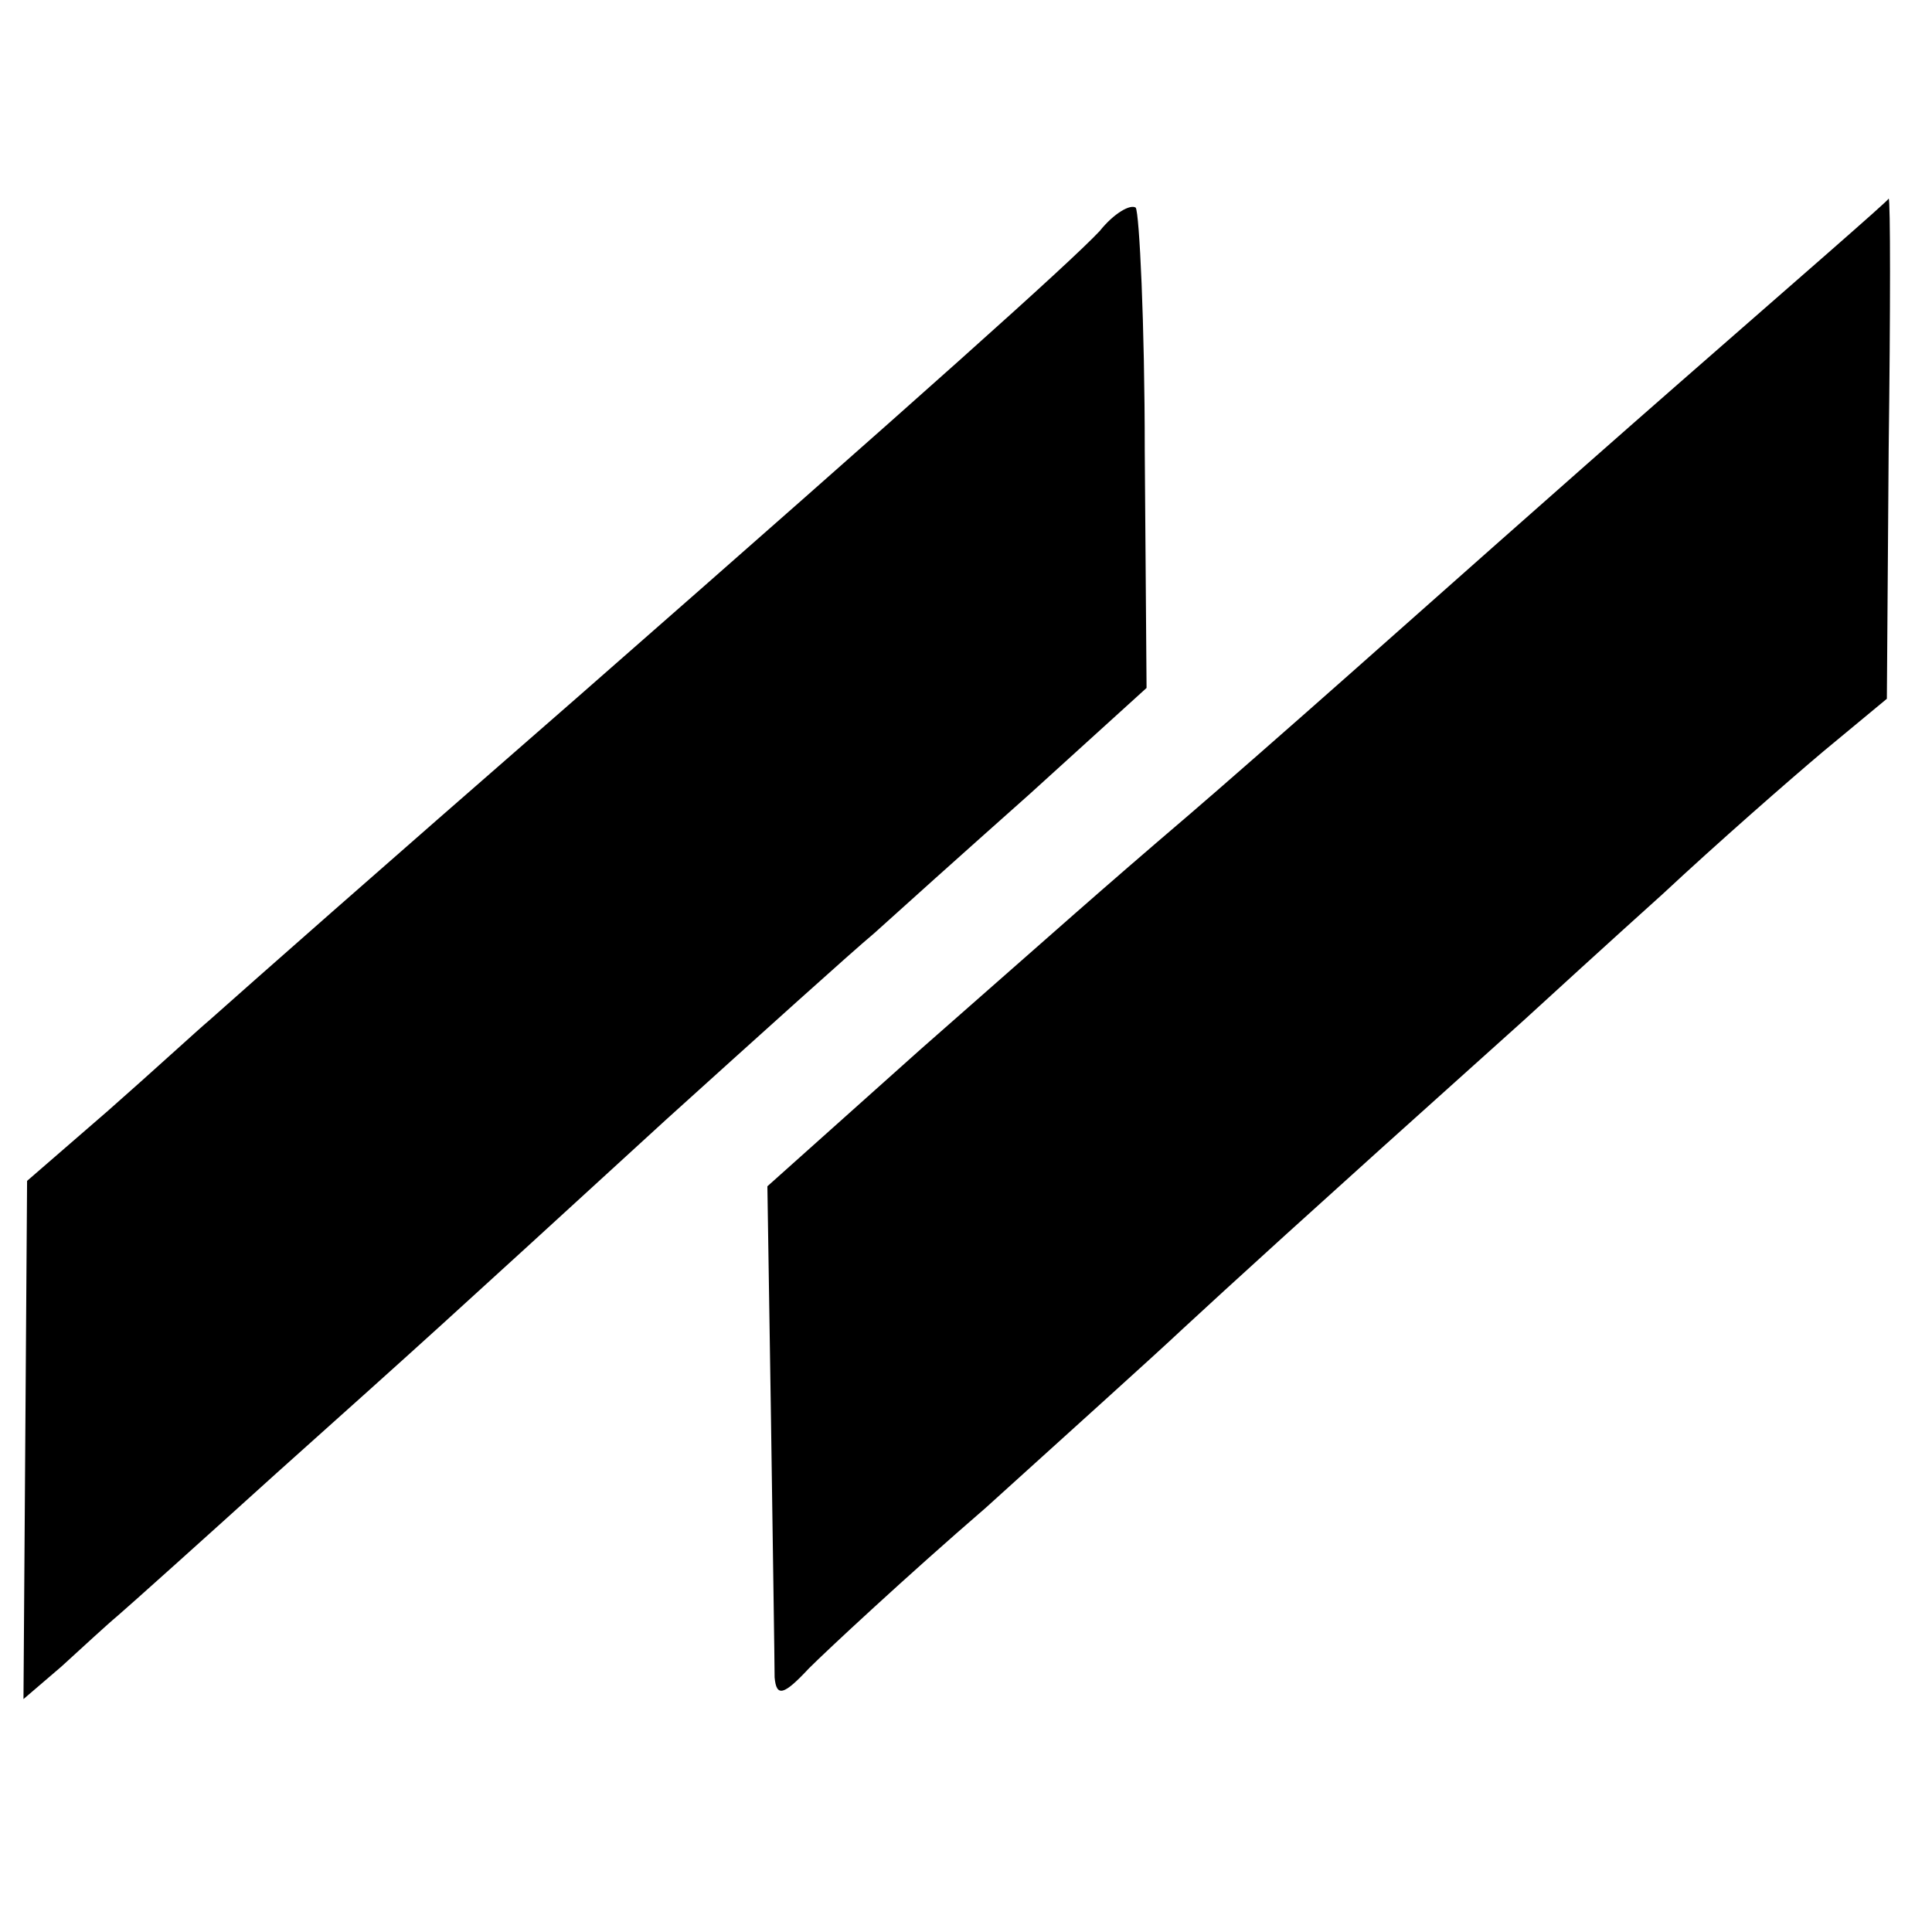
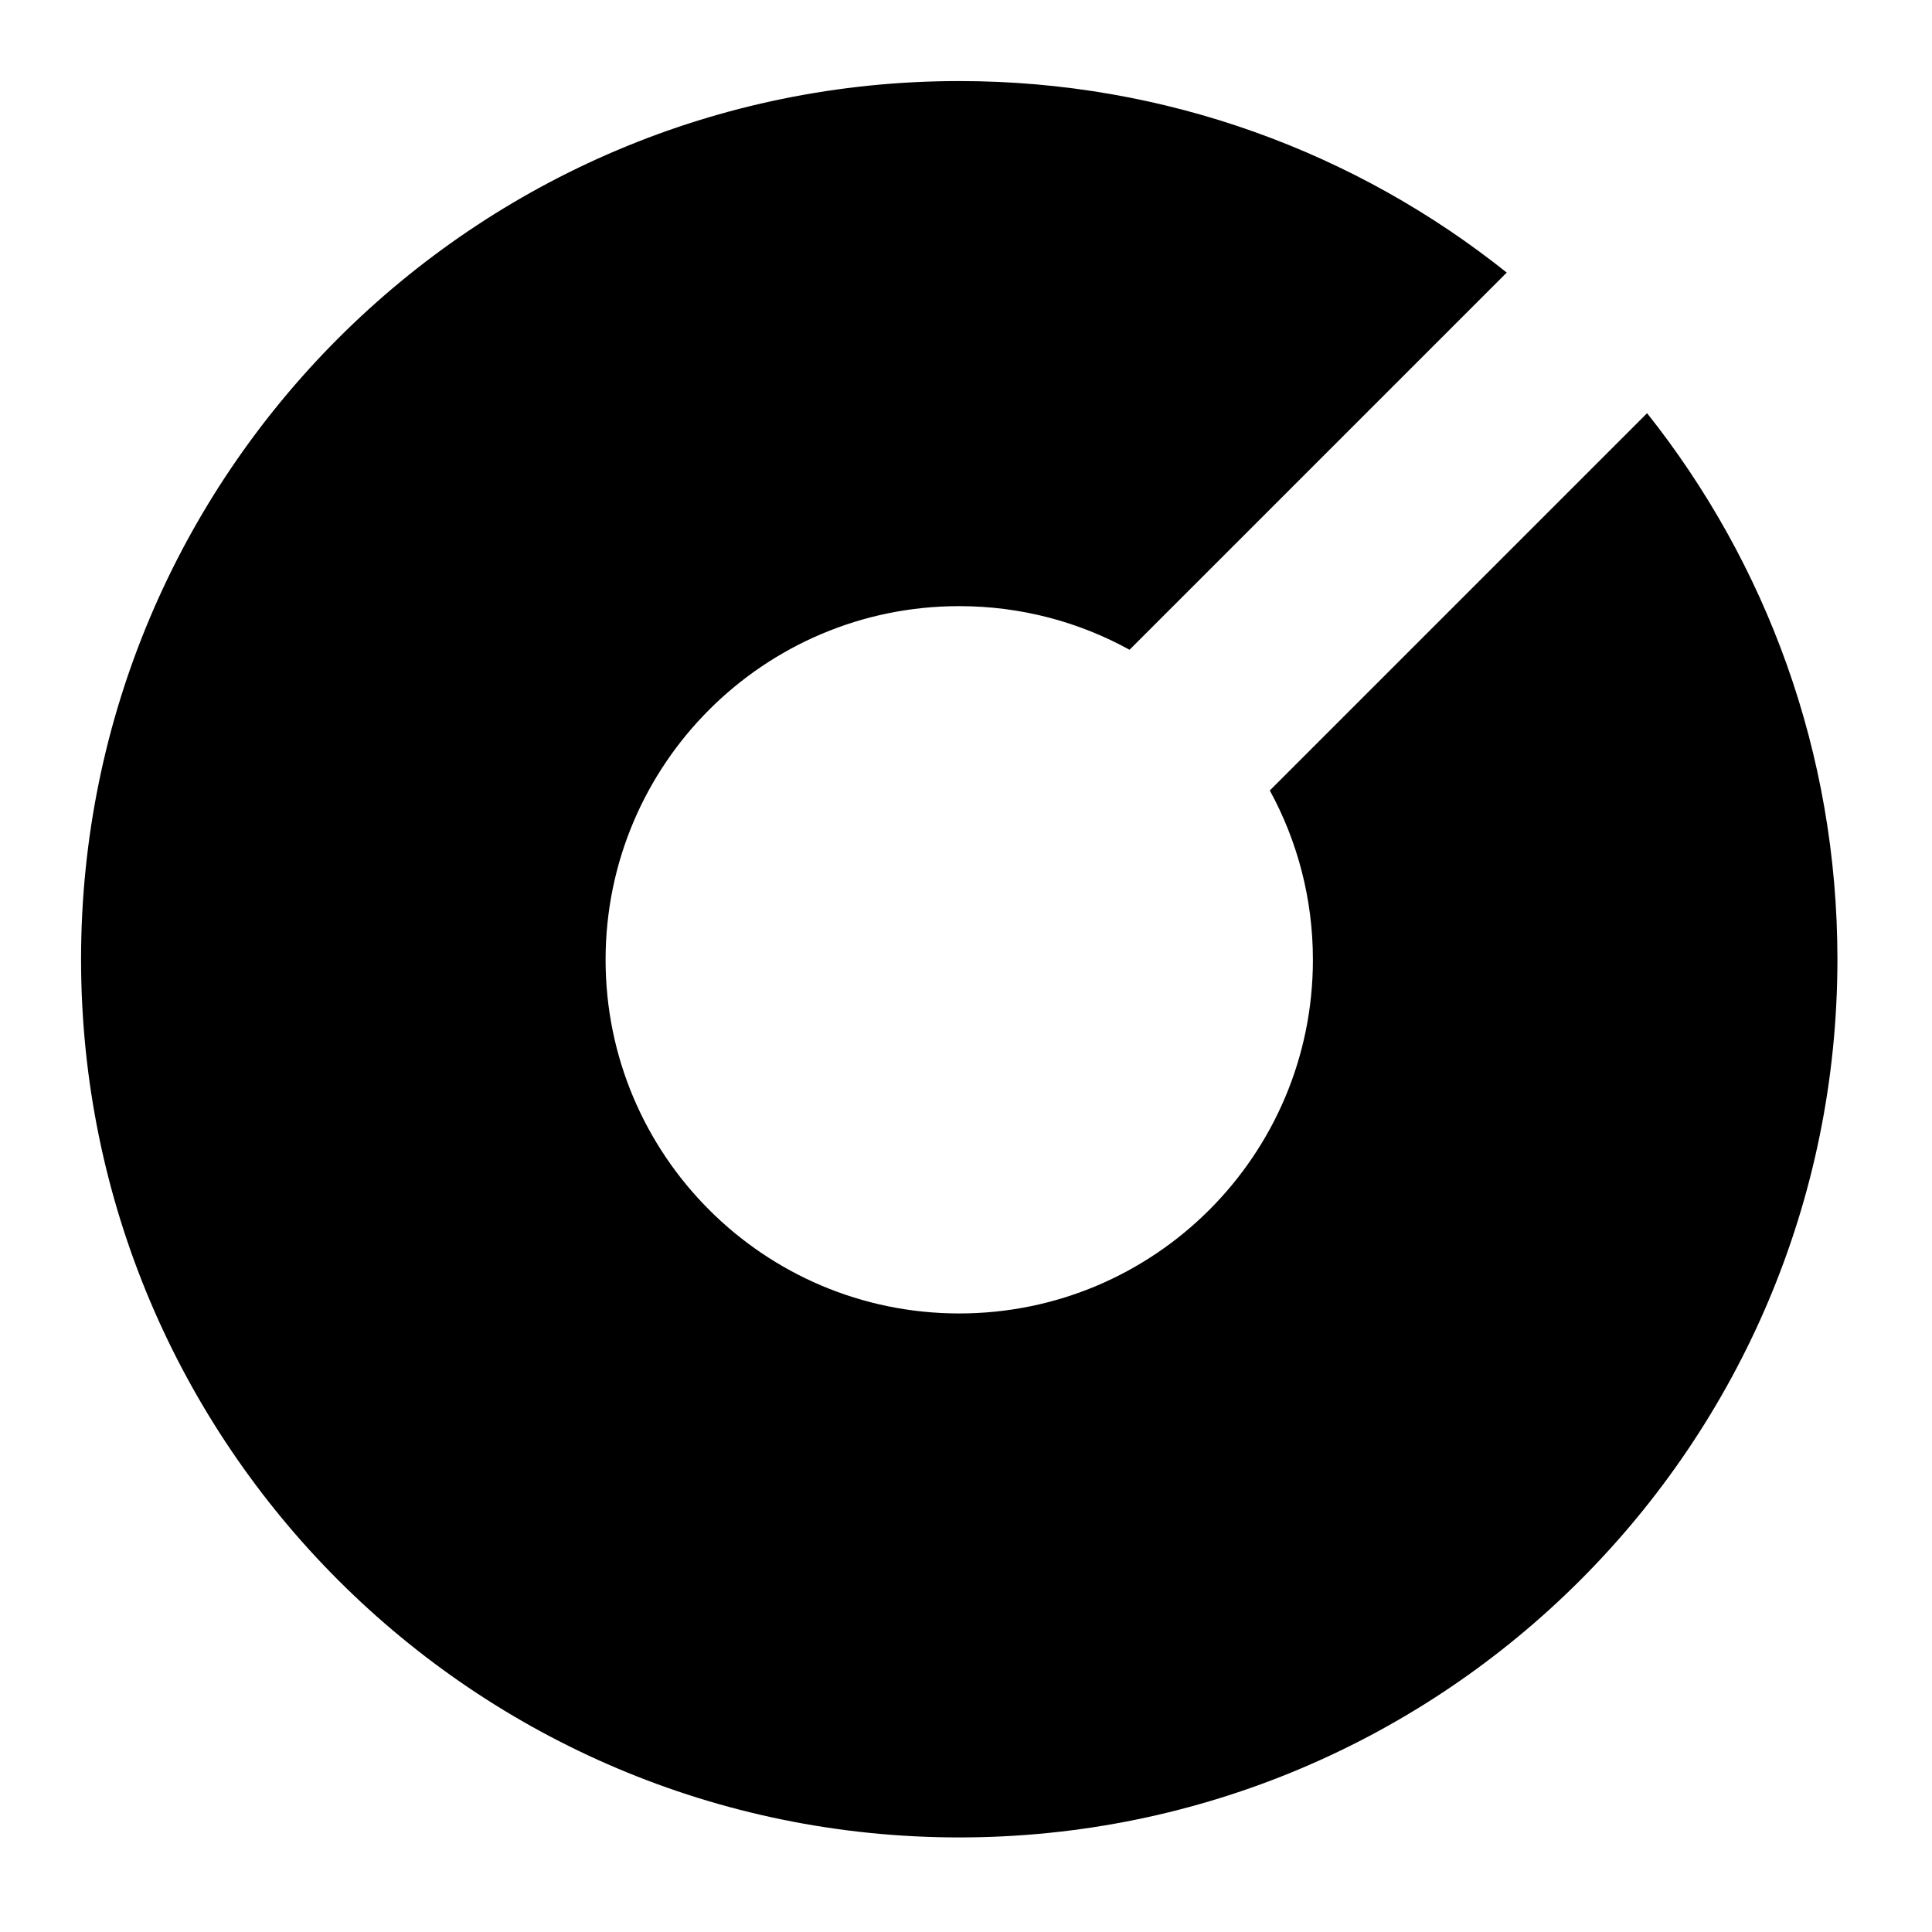
- <svg xmlns="http://www.w3.org/2000/svg" version="1.0" width="107pt" height="107pt" viewBox="0 0 107 107" preserveAspectRatio="xMidYMid meet">
-   <g transform="translate(0,107) scale(0.1,-0.1)" fill="#000000" stroke="none">
-     <path d="M609 942 c-17 -18 -95 -88 -289 -258 -117 -102 -177 -155 -204 -179 -6 -5 -31 -28 -56 -50 l-45 -39 -1 -144 -1 -143 21 18 c11 10 25 23 31 28 7 6 46 41 88 79 86 77 86 77 216 196 52 47 103 93 115 103 11 10 50 45 86 77 l65 59 -1 131 c0 71 -3 132 -5 135 -3 2 -12 -3 -20 -13z" />
-     <path d="M929 857 c-64 -56 -145 -128 -180 -159 -35 -31 -75 -66 -89 -78 -55 -47 -68 -59 -150 -131 l-85 -76 2 -129 c1 -71 2 -135 2 -143 1 -11 5 -10 19 5 10 10 54 51 98 89 43 39 92 83 109 99 26 24 63 58 189 171 12 11 47 43 77 70 30 28 70 63 89 79 l35 29 1 138 c1 77 1 139 0 139 0 -1 -53 -47 -117 -103z" />
-   </g>
+ <svg xmlns="http://www.w3.org/2000/svg" width="143" height="143" viewBox="0 0 143 143" fill="none">
+   <path d="M71 6C86.325 6 100.411 11.303 111.523 20.175L83.605 48.093C79.866 46.035 75.57 44.864 71 44.864C56.543 44.864 44.824 56.583 44.824 71.04C44.824 85.497 56.543 97.217 71 97.217C85.457 97.217 97.177 85.497 97.177 71.04C97.177 66.5 96.02 62.23 93.987 58.508L121.911 30.584C130.731 41.68 136 55.724 136 71C136 106.899 106.899 136 71 136C35.102 136 6 106.899 6 71C6 35.102 35.102 6 71 6Z" fill="black" />
</svg>
